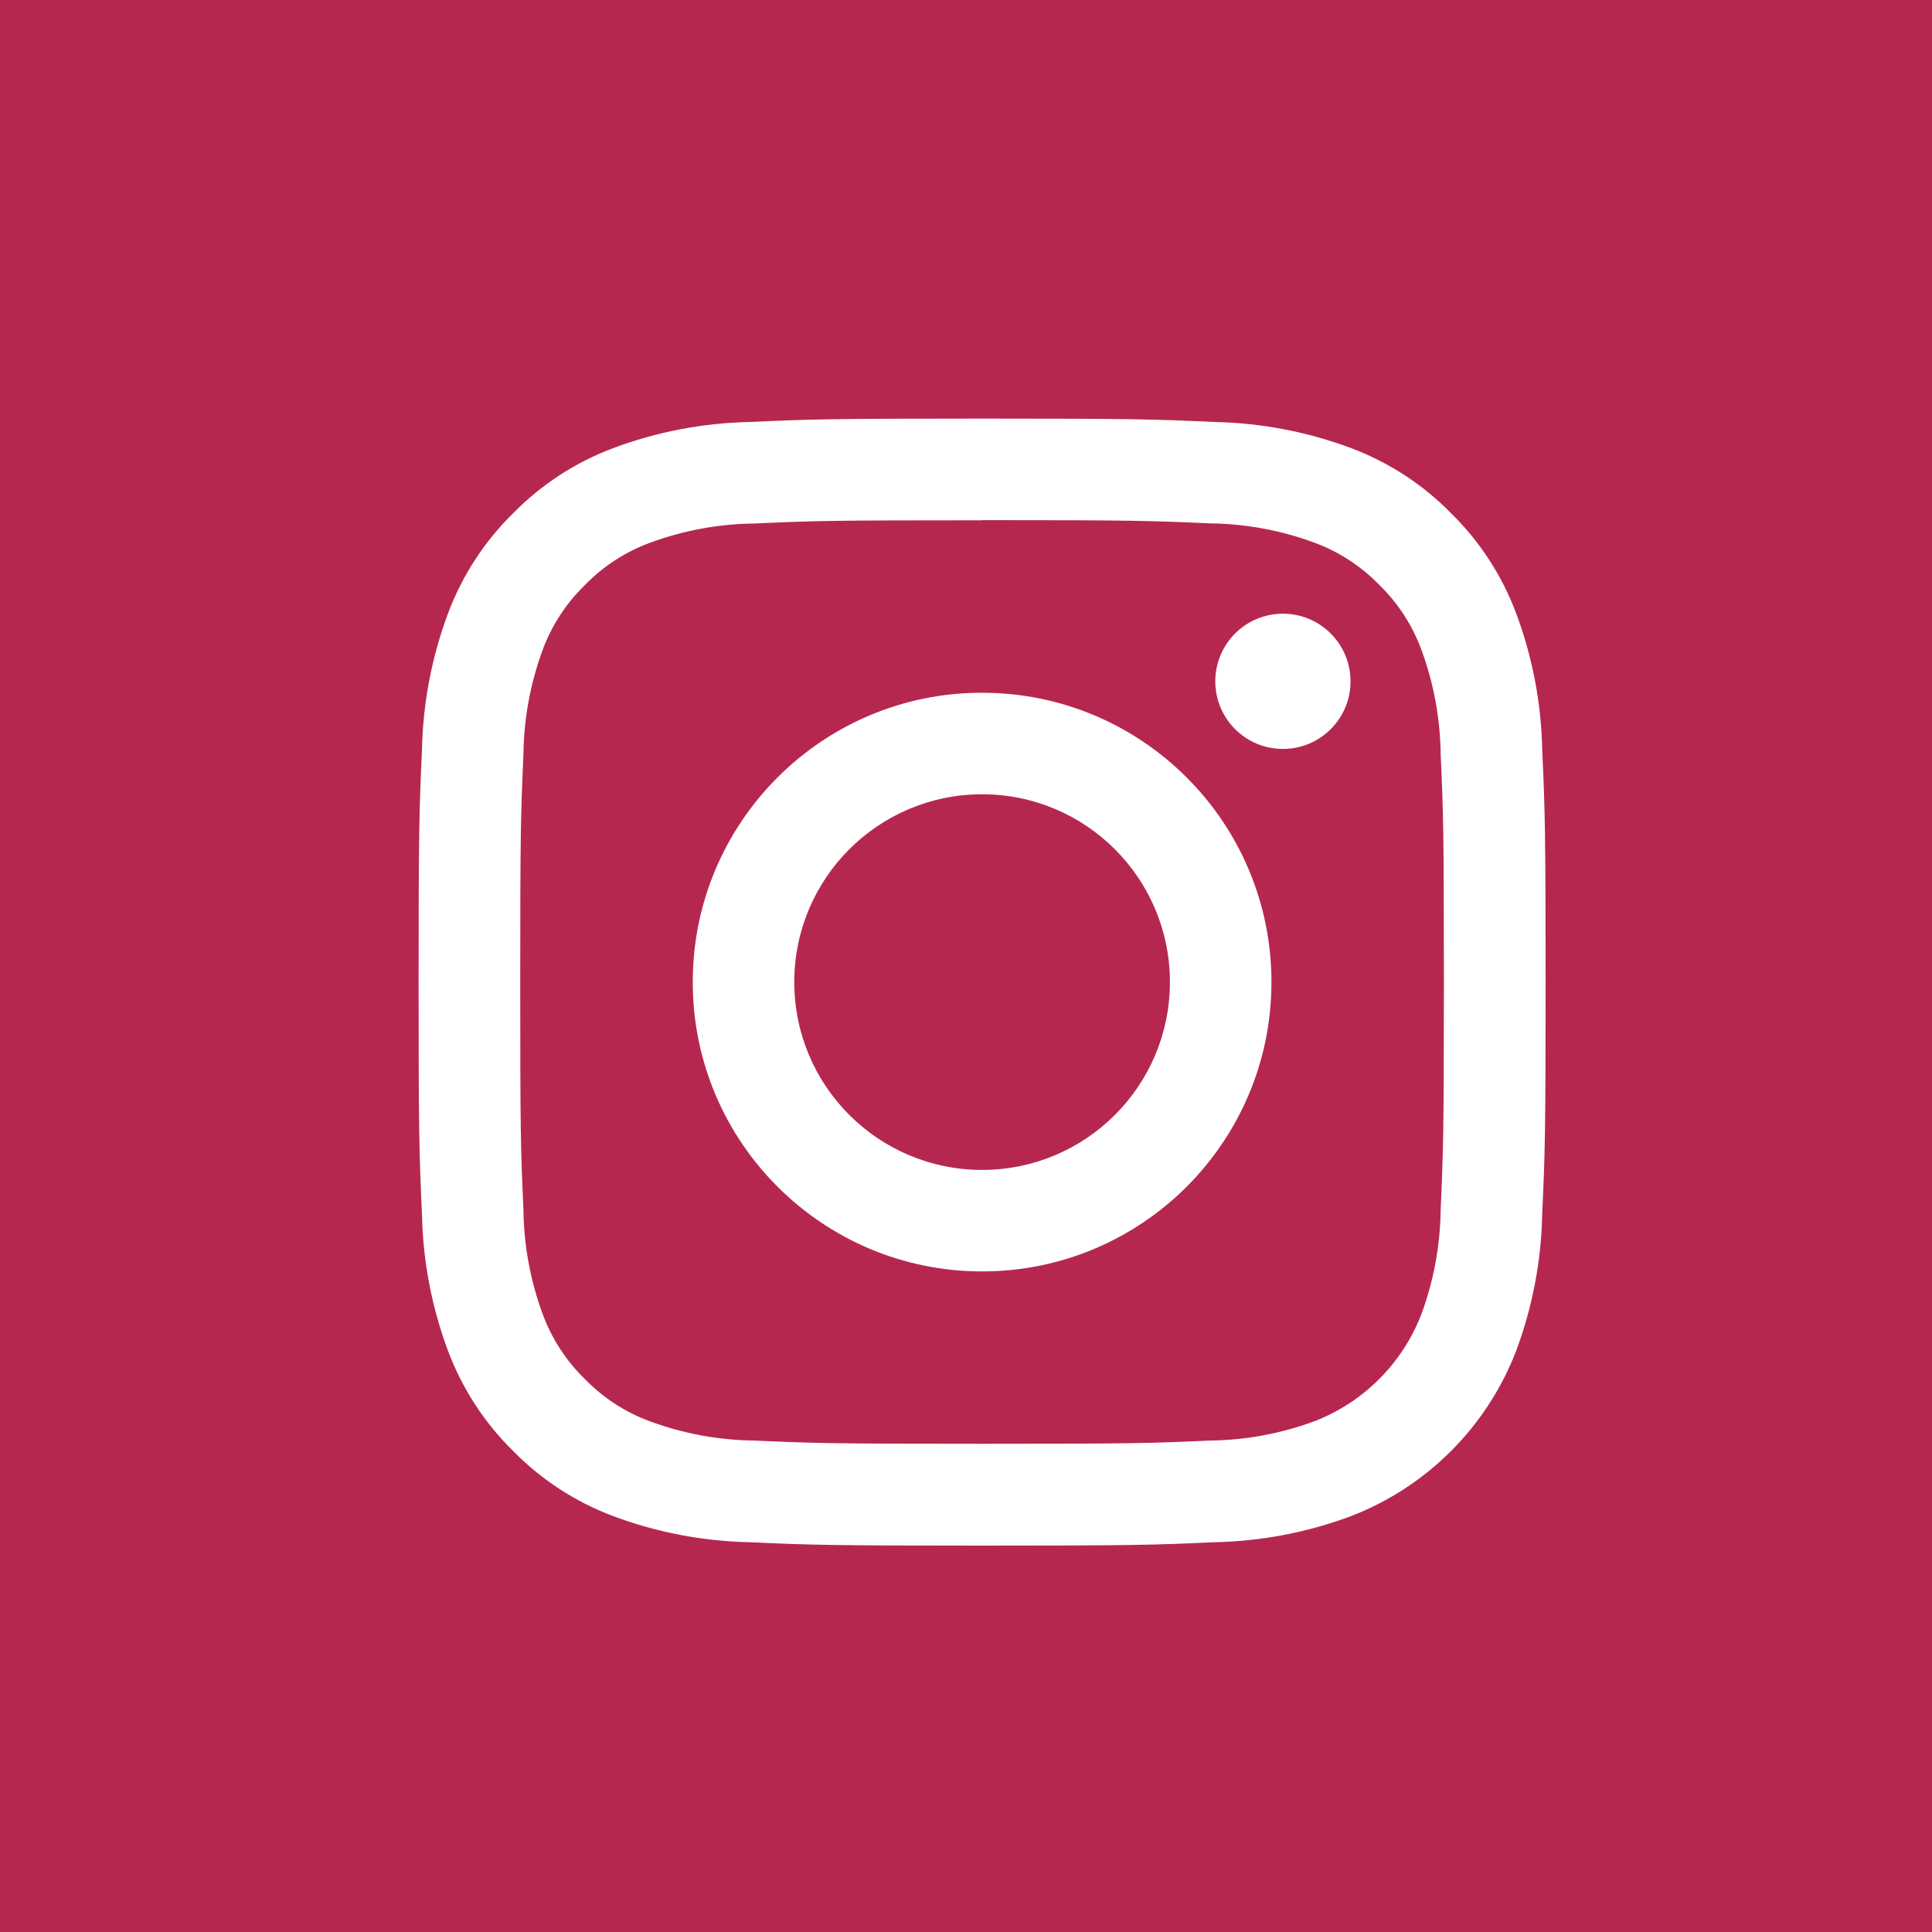
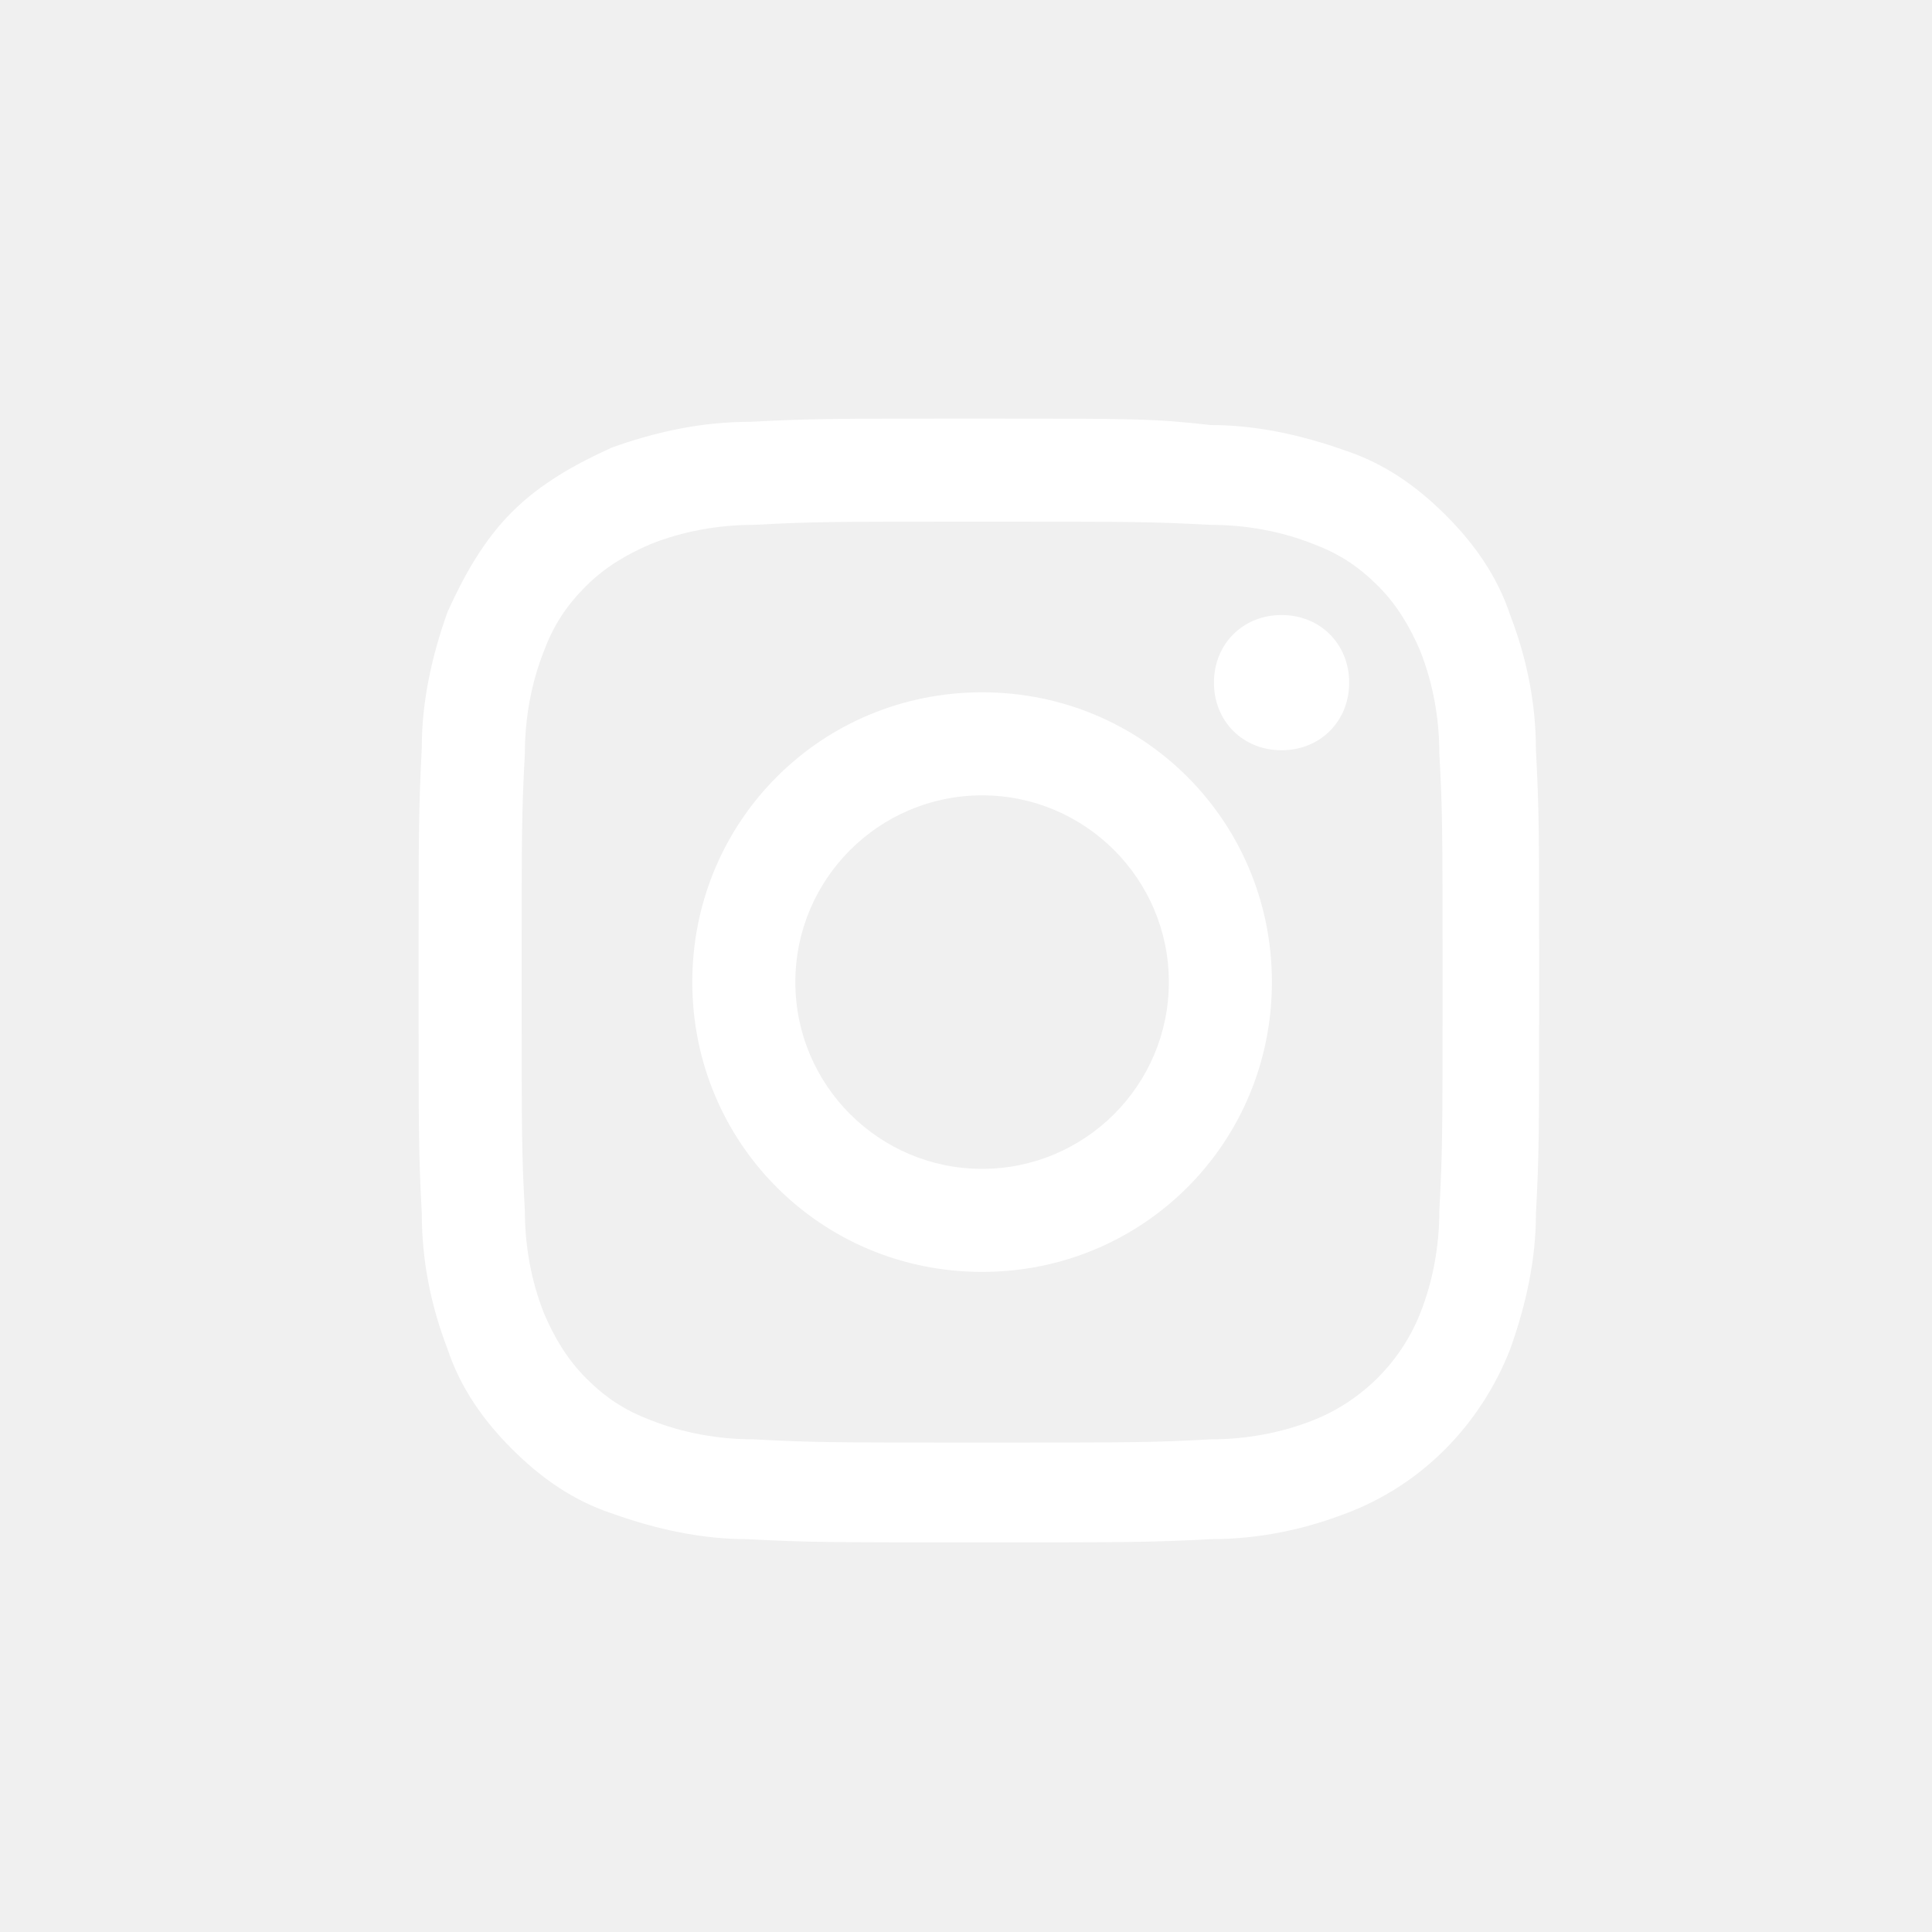
- <svg xmlns="http://www.w3.org/2000/svg" width="60" height="60" viewBox="0 0 60 60">
-   <rect width="60" height="60" fill="#b6274f" />
+ <svg xmlns="http://www.w3.org/2000/svg" version="1.1" id="Ebene_1" x="0px" y="0px" viewBox="0 0 60 60" style="enable-background:new 0 0 60 60;" xml:space="preserve">
+   <style type="text/css">
+ 	.st0{fill:none;}
+ 	.st1{fill:#FFFFFF;}
+ </style>
+   <rect y="0" class="st0" width="60" height="60" />
  <g transform="translate(13 13)">
-     <path d="M17.5,0c-4.753,0-5.349.02-7.215.105A12.847,12.847,0,0,0,6.037.919a8.578,8.578,0,0,0-3.1,2.019,8.577,8.577,0,0,0-2.019,3.1,12.846,12.846,0,0,0-.813,4.248C.02,12.151,0,12.747,0,17.5s.02,5.349.105,7.215a12.846,12.846,0,0,0,.813,4.248,8.579,8.579,0,0,0,2.019,3.1,8.579,8.579,0,0,0,3.1,2.019,12.848,12.848,0,0,0,4.248.813c1.867.085,2.463.105,7.215.105s5.349-.02,7.215-.105a12.846,12.846,0,0,0,4.248-.813,8.948,8.948,0,0,0,5.118-5.118,12.846,12.846,0,0,0,.813-4.248C34.98,22.849,35,22.253,35,17.5s-.02-5.349-.105-7.215a12.846,12.846,0,0,0-.813-4.248,8.578,8.578,0,0,0-2.019-3.1,8.579,8.579,0,0,0-3.1-2.019A12.846,12.846,0,0,0,24.715.105C22.849.02,22.253,0,17.5,0Zm0,3.153c4.673,0,5.226.018,7.071.1a9.681,9.681,0,0,1,3.249.6,5.422,5.422,0,0,1,2.012,1.309,5.422,5.422,0,0,1,1.309,2.012,9.682,9.682,0,0,1,.6,3.25c.084,1.845.1,2.4.1,7.072s-.018,5.226-.1,7.072a9.681,9.681,0,0,1-.6,3.249,5.8,5.8,0,0,1-3.321,3.321,9.682,9.682,0,0,1-3.25.6c-1.845.084-2.4.1-7.072.1s-5.226-.018-7.072-.1a9.68,9.68,0,0,1-3.249-.6,5.421,5.421,0,0,1-2.012-1.309,5.422,5.422,0,0,1-1.309-2.012,9.683,9.683,0,0,1-.6-3.25c-.084-1.845-.1-2.4-.1-7.072s.018-5.226.1-7.072a9.682,9.682,0,0,1,.6-3.249A5.422,5.422,0,0,1,5.167,5.167,5.422,5.422,0,0,1,7.179,3.858a9.682,9.682,0,0,1,3.25-.6c1.845-.084,2.4-.1,7.072-.1" fill="#fff" />
-     <path d="M17.5,23.333A5.833,5.833,0,1,1,23.333,17.5,5.833,5.833,0,0,1,17.5,23.333Zm0-14.82A8.986,8.986,0,1,0,26.486,17.5,8.986,8.986,0,0,0,17.5,8.514m11.442-.355a2.1,2.1,0,1,1-2.1-2.1,2.1,2.1,0,0,1,2.1,2.1" fill="#fff" />
+     <path class="st1" d="M17.5,0c-4.8,0-5.3,0-7.2,0.1C8.8,0.1,7.4,0.4,6,0.9C4.9,1.4,3.8,2,2.9,2.9C2,3.8,1.4,4.9,0.9,6   c-0.5,1.4-0.8,2.8-0.8,4.2C0,12.2,0,12.7,0,17.5s0,5.3,0.1,7.2c0,1.5,0.3,2.9,0.8,4.2c0.4,1.2,1.1,2.2,2,3.1c0.9,0.9,1.9,1.6,3.1,2   c1.4,0.5,2.8,0.8,4.2,0.8c1.9,0.1,2.5,0.1,7.2,0.1s5.3,0,7.2-0.1c1.5,0,2.9-0.3,4.2-0.8c2.4-0.9,4.2-2.8,5.1-5.1   c0.5-1.4,0.8-2.8,0.8-4.2c0.1-1.9,0.1-2.5,0.1-7.2s0-5.3-0.1-7.2c0-1.5-0.3-2.9-0.8-4.2c-0.4-1.2-1.1-2.2-2-3.1   c-0.9-0.9-1.9-1.6-3.1-2c-1.4-0.5-2.8-0.8-4.2-0.8C22.8,0,22.3,0,17.5,0z M17.5,3.2c4.7,0,5.2,0,7.1,0.1c1.1,0,2.2,0.2,3.2,0.6   c0.8,0.3,1.4,0.7,2,1.3c0.6,0.6,1,1.3,1.3,2c0.4,1,0.6,2.1,0.6,3.2c0.1,1.8,0.1,2.4,0.1,7.1s0,5.2-0.1,7.1c0,1.1-0.2,2.2-0.6,3.2   c-0.6,1.5-1.8,2.7-3.3,3.3c-1,0.4-2.1,0.6-3.2,0.6c-1.8,0.1-2.4,0.1-7.1,0.1s-5.2,0-7.1-0.1c-1.1,0-2.2-0.2-3.2-0.6   c-0.8-0.3-1.4-0.7-2-1.3c-0.6-0.6-1-1.3-1.3-2c-0.4-1-0.6-2.1-0.6-3.2c-0.1-1.8-0.1-2.4-0.1-7.1s0-5.2,0.1-7.1   c0-1.1,0.2-2.2,0.6-3.2c0.3-0.8,0.7-1.4,1.3-2c0.6-0.6,1.3-1,2-1.3c1-0.4,2.1-0.6,3.2-0.6C12.3,3.2,12.8,3.2,17.5,3.2" />
+     <path class="st1" d="M17.5,23.3c-3.2,0-5.8-2.6-5.8-5.8s2.6-5.8,5.8-5.8s5.8,2.6,5.8,5.8l0,0C23.3,20.7,20.7,23.3,17.5,23.3z    M17.5,8.5c-5,0-9,4-9,9s4,9,9,9c5,0,9-4,9-9C26.5,12.5,22.5,8.5,17.5,8.5 M28.9,8.2c0,1.2-0.9,2.1-2.1,2.1s-2.1-0.9-2.1-2.1   s0.9-2.1,2.1-2.1C28,6.1,28.9,7,28.9,8.2L28.9,8.2" />
  </g>
</svg>
